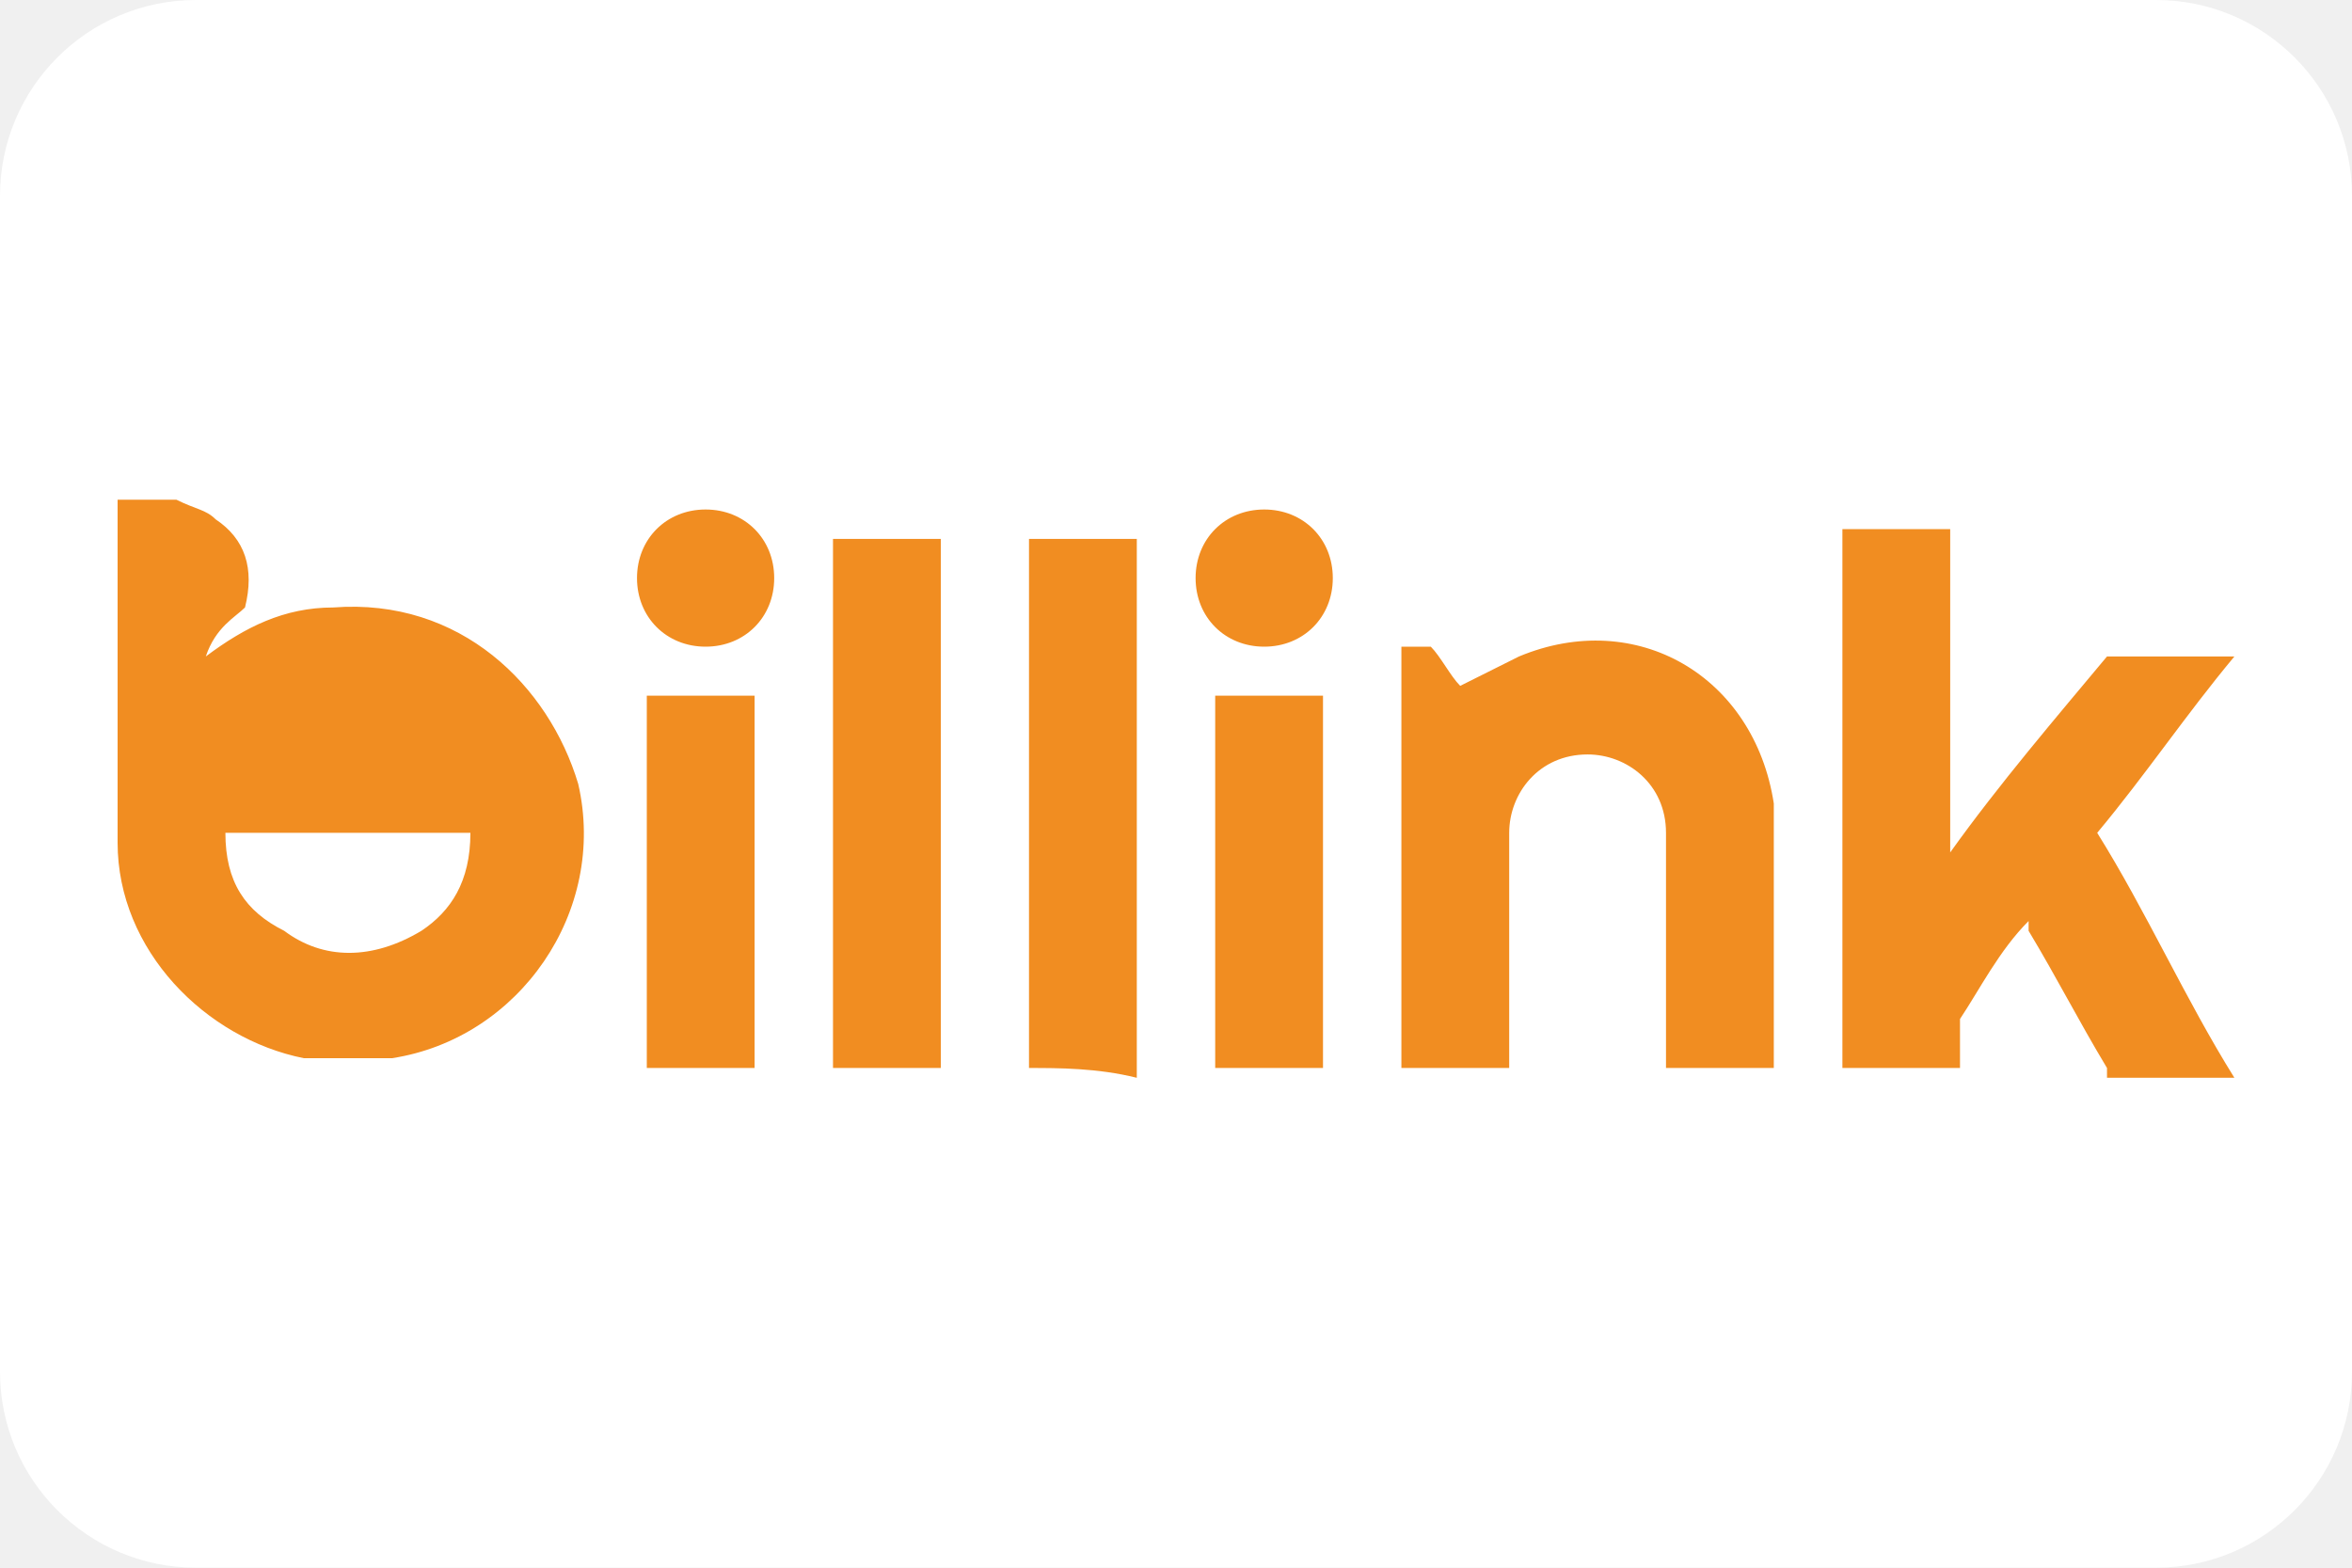
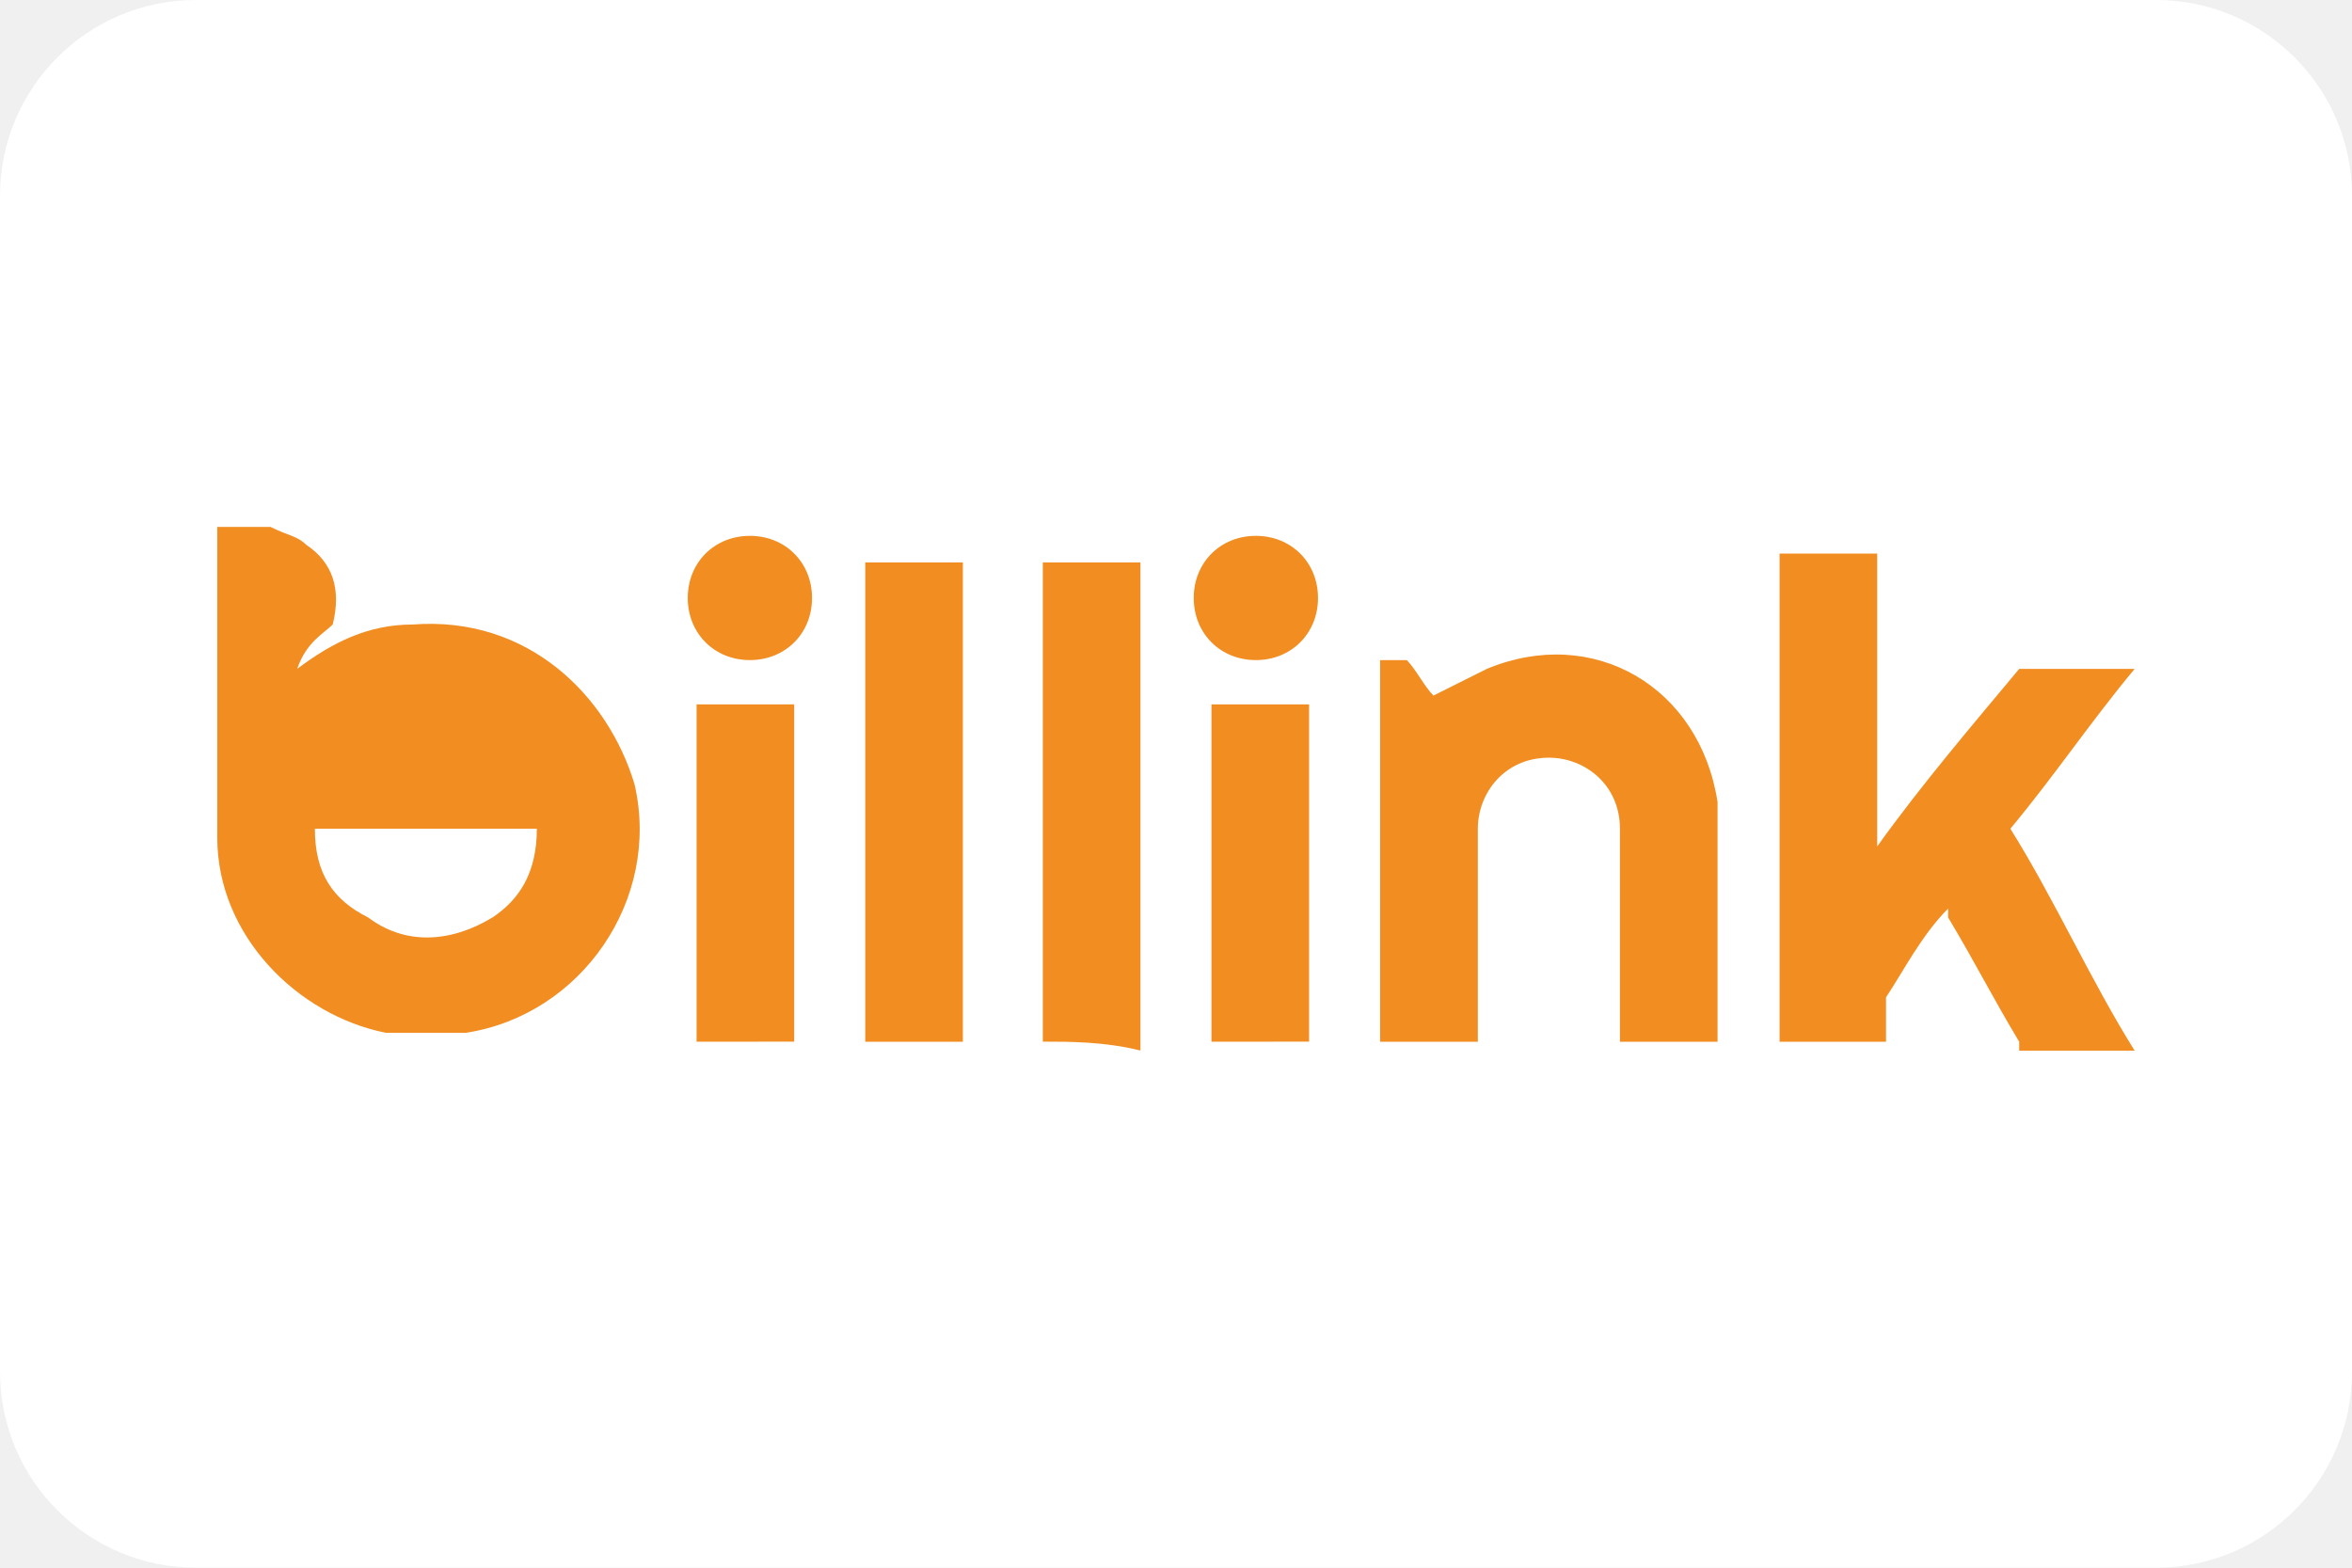
<svg xmlns="http://www.w3.org/2000/svg" width="24" height="16" viewBox="0 0 24 16">
  <path fill="#fff" d="M0 2a2 2 0 0 1 2-2h20a2 2 0 0 1 2 2v12a2 2 0 0 1-2 2H2a2 2 0 0 1-2-2V2Z" />
-   <path fill="#f18d21" d="M2.1 6.7c.4-.3.8-.5 1.3-.5C4.7 6.1 5.6 7 5.9 8c.3 1.3-.6 2.6-1.9 2.8H3.1c-1-.2-1.9-1.1-1.9-2.2V5.1h.6c.2.1.3.1.4.2.3.2.4.5.3.9-.1.1-.3.2-.4.5zm.2 1.8c0 .5.2.8.6 1 .4.3.9.3 1.4 0 .3-.2.5-.5.5-1H2.3zM18.8 10.9V5.4h1.1v3.3c.5-.7 1.1-1.4 1.6-2h1.3c-.5.6-.9 1.2-1.4 1.8.5.8.9 1.7 1.4 2.5h-1.3v-.1c-.3-.5-.5-.9-.8-1.4v-.1c-.3.3-.5.7-.7 1v.5h-1.2zM14.3 10.9V6.6h.3c.1.1.2.3.3.4l.6-.3c1.2-.5 2.4.2 2.6 1.5V10.9H17V8.5c0-.5-.4-.8-.8-.8-.5 0-.8.4-.8.8v2.4h-1.1zM10.5 10.9V5.5h1.1V11c-.4-.1-.8-.1-1.1-.1zM8.5 10.9V5.5h1.1V10.9H8.5zM6.6 10.9V7.1h1.1V10.9H6.6zM12.4 10.9V7.1h1.1V10.9h-1.1zM7.9 5.9c0 .4-.3.7-.7.7-.4 0-.7-.3-.7-.7 0-.4.3-.7.7-.7.4 0 .7.3.7.7zM13.6 5.9c0 .4-.3.7-.7.7-.4 0-.7-.3-.7-.7 0-.4.3-.7.7-.7.4 0 .7.3.7.7z" />
+   <path fill="#f18d21" d="M3.032 6.827c.362-.272.725-.453 1.178-.453 1.178-.091 1.993.725 2.265 1.631.272 1.178-.544 2.355-1.721 2.536H3.938c-.906-.181-1.721-.996-1.721-1.993V5.378h.544c.181.091.272.091.362.181.272.181.362.453.272.815-.091.091-.272.181-.362.453zm.181 1.631c0 .453.181.725.544.906.362.272.815.272 1.268 0 .272-.181.453-.453.453-.906zm14.946 2.174V5.65h.996v2.989c.453-.634.996-1.268 1.449-1.812h1.178c-.453.544-.815 1.087-1.268 1.631.453.725.815 1.54 1.268 2.265h-1.178v-.091c-.272-.453-.453-.815-.725-1.268v-.091c-.272.272-.453.634-.634.906v.453zm-4.076 0V6.737h.272c.091.091.181.272.272.362l.544-.272c1.087-.453 2.174.181 2.355 1.359v2.446h-.996v-2.174c0-.453-.362-.725-.725-.725-.453 0-.725.362-.725.725v2.174zm-3.442 0V5.74h.996v4.982c-.362-.091-.725-.091-.996-.091zm-1.812 0V5.74h.996v4.892zm-1.721 0V7.189h.996v3.442zm5.254 0V7.189h.996v3.442Zm-4.076-4.529c0 .362-.272.634-.634.634-.362 0-.634-.272-.634-.634 0-.362.272-.634.634-.634.362 0 .634.272.634.634zm5.163 0c0 .362-.272.634-.634.634-.362 0-.634-.272-.634-.634 0-.362.272-.634.634-.634s.634.272.634.634z" />
</svg>
